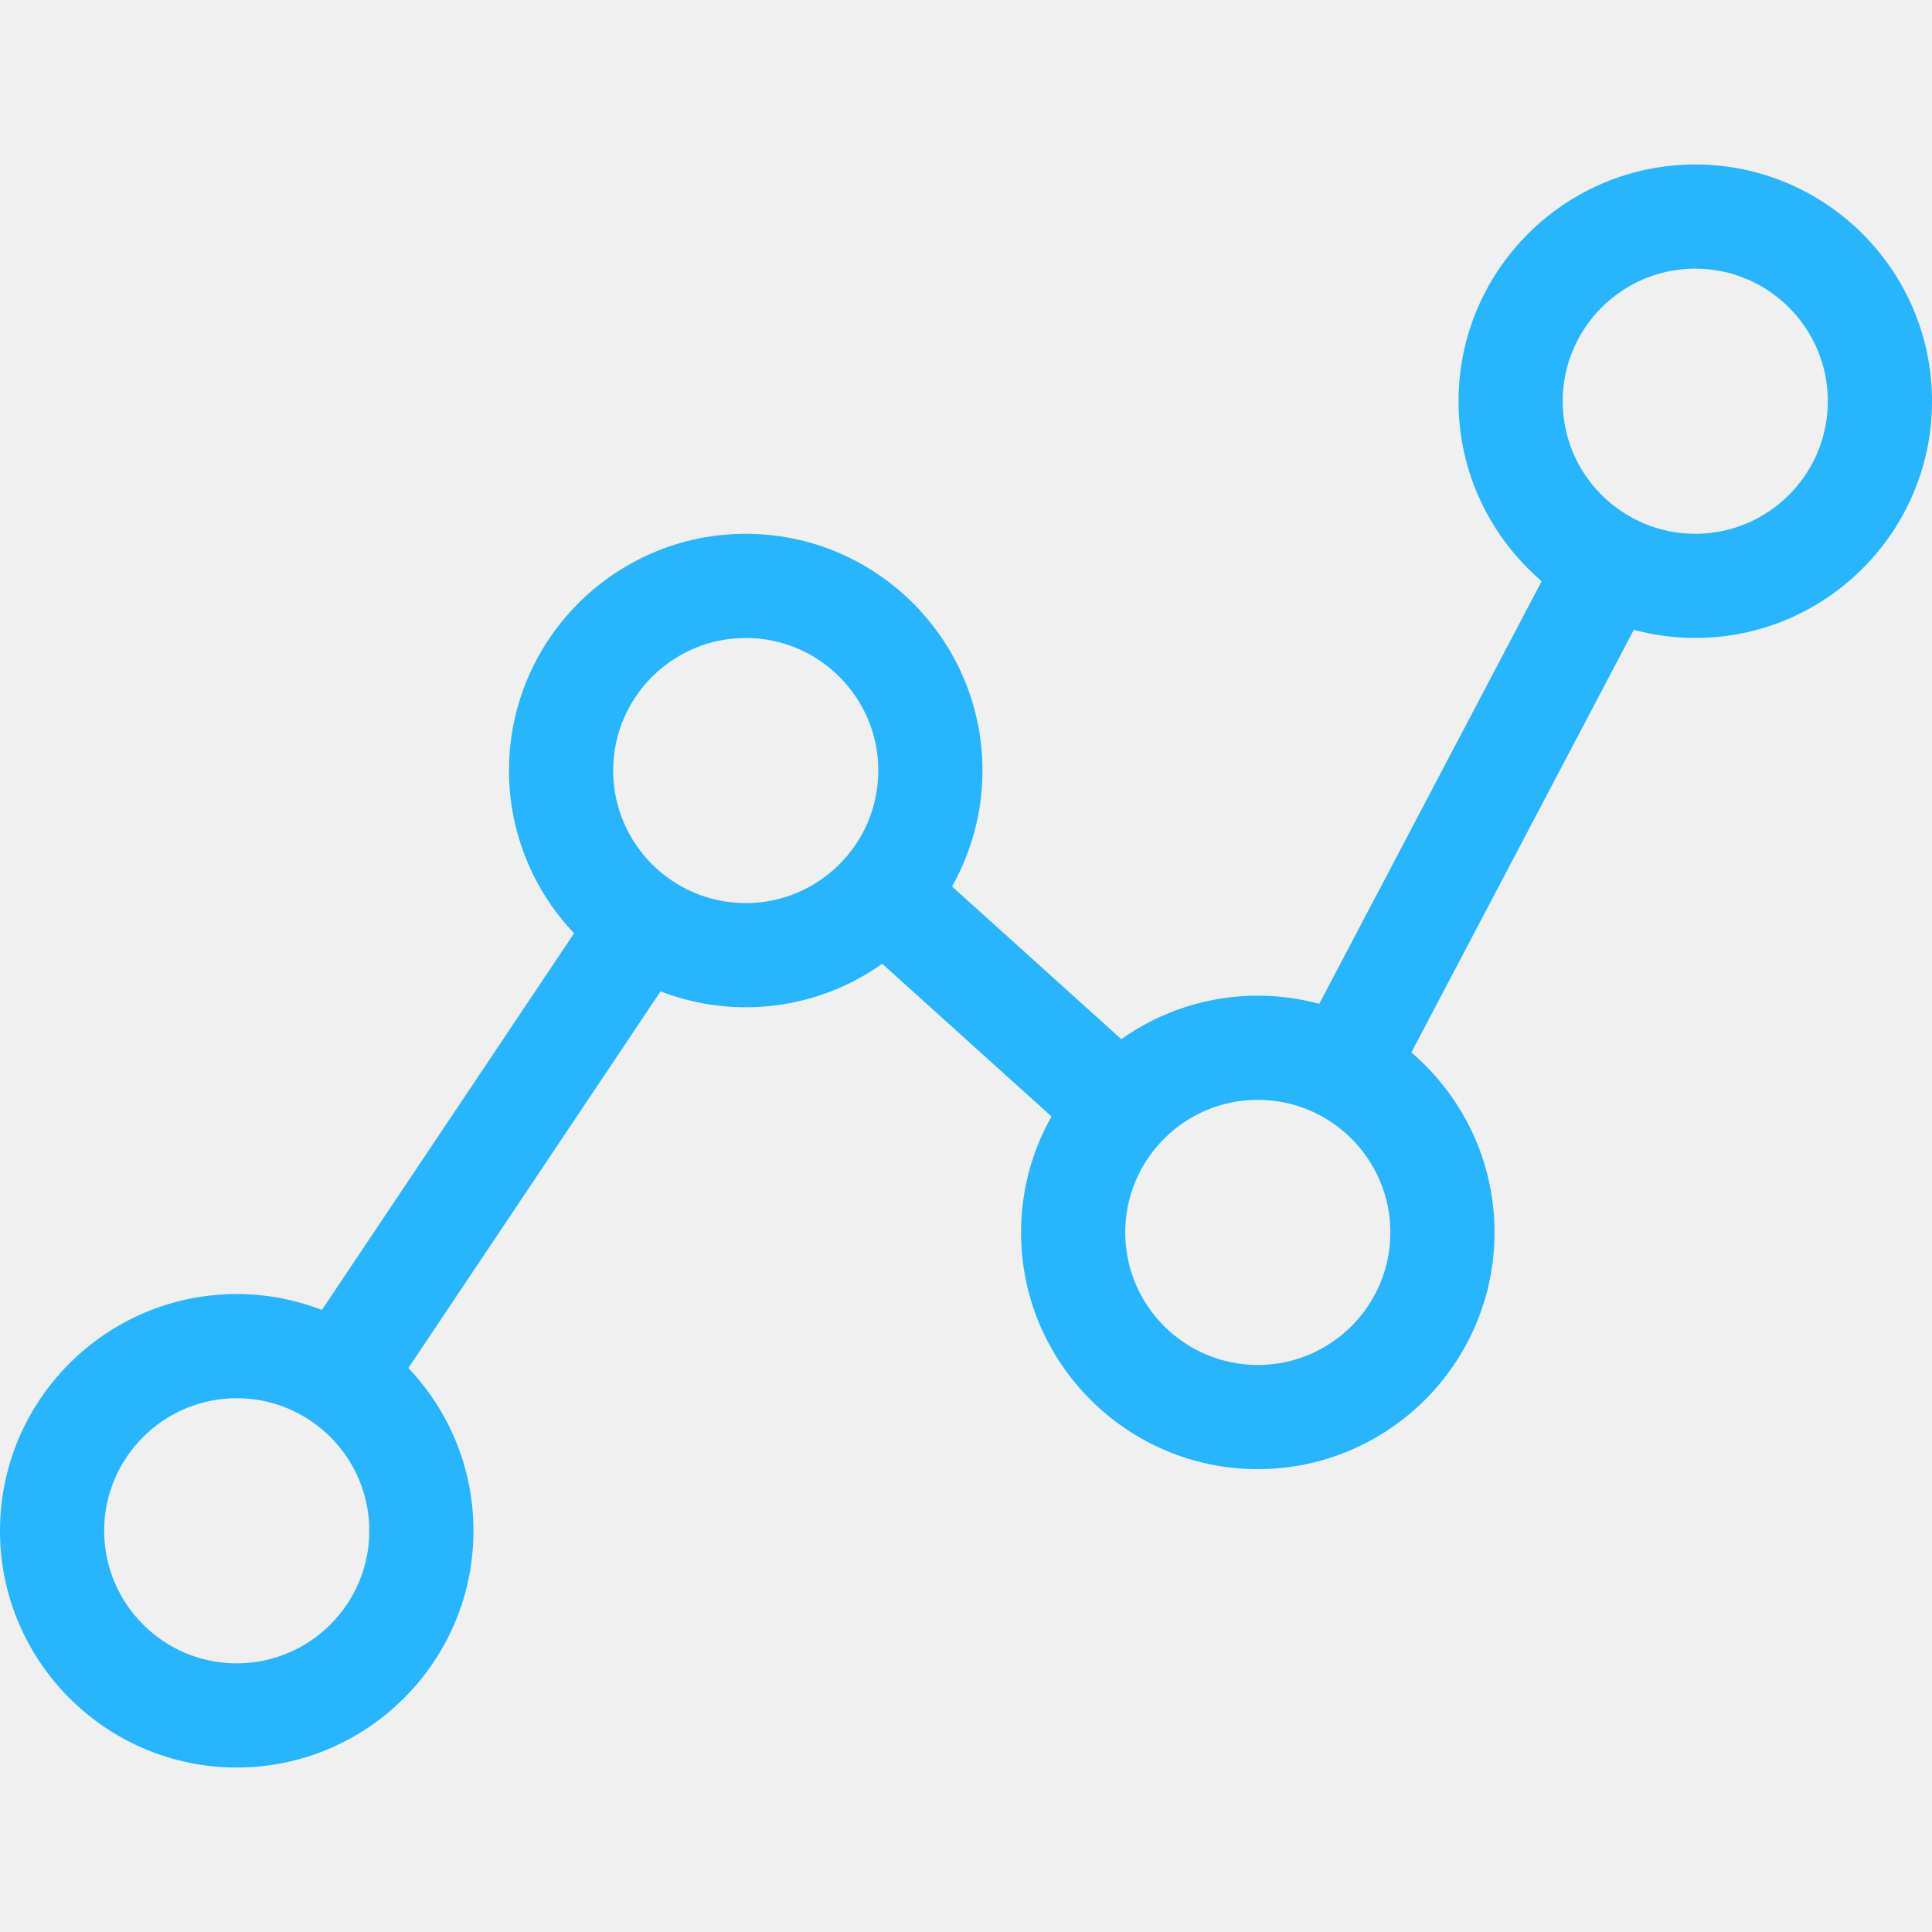
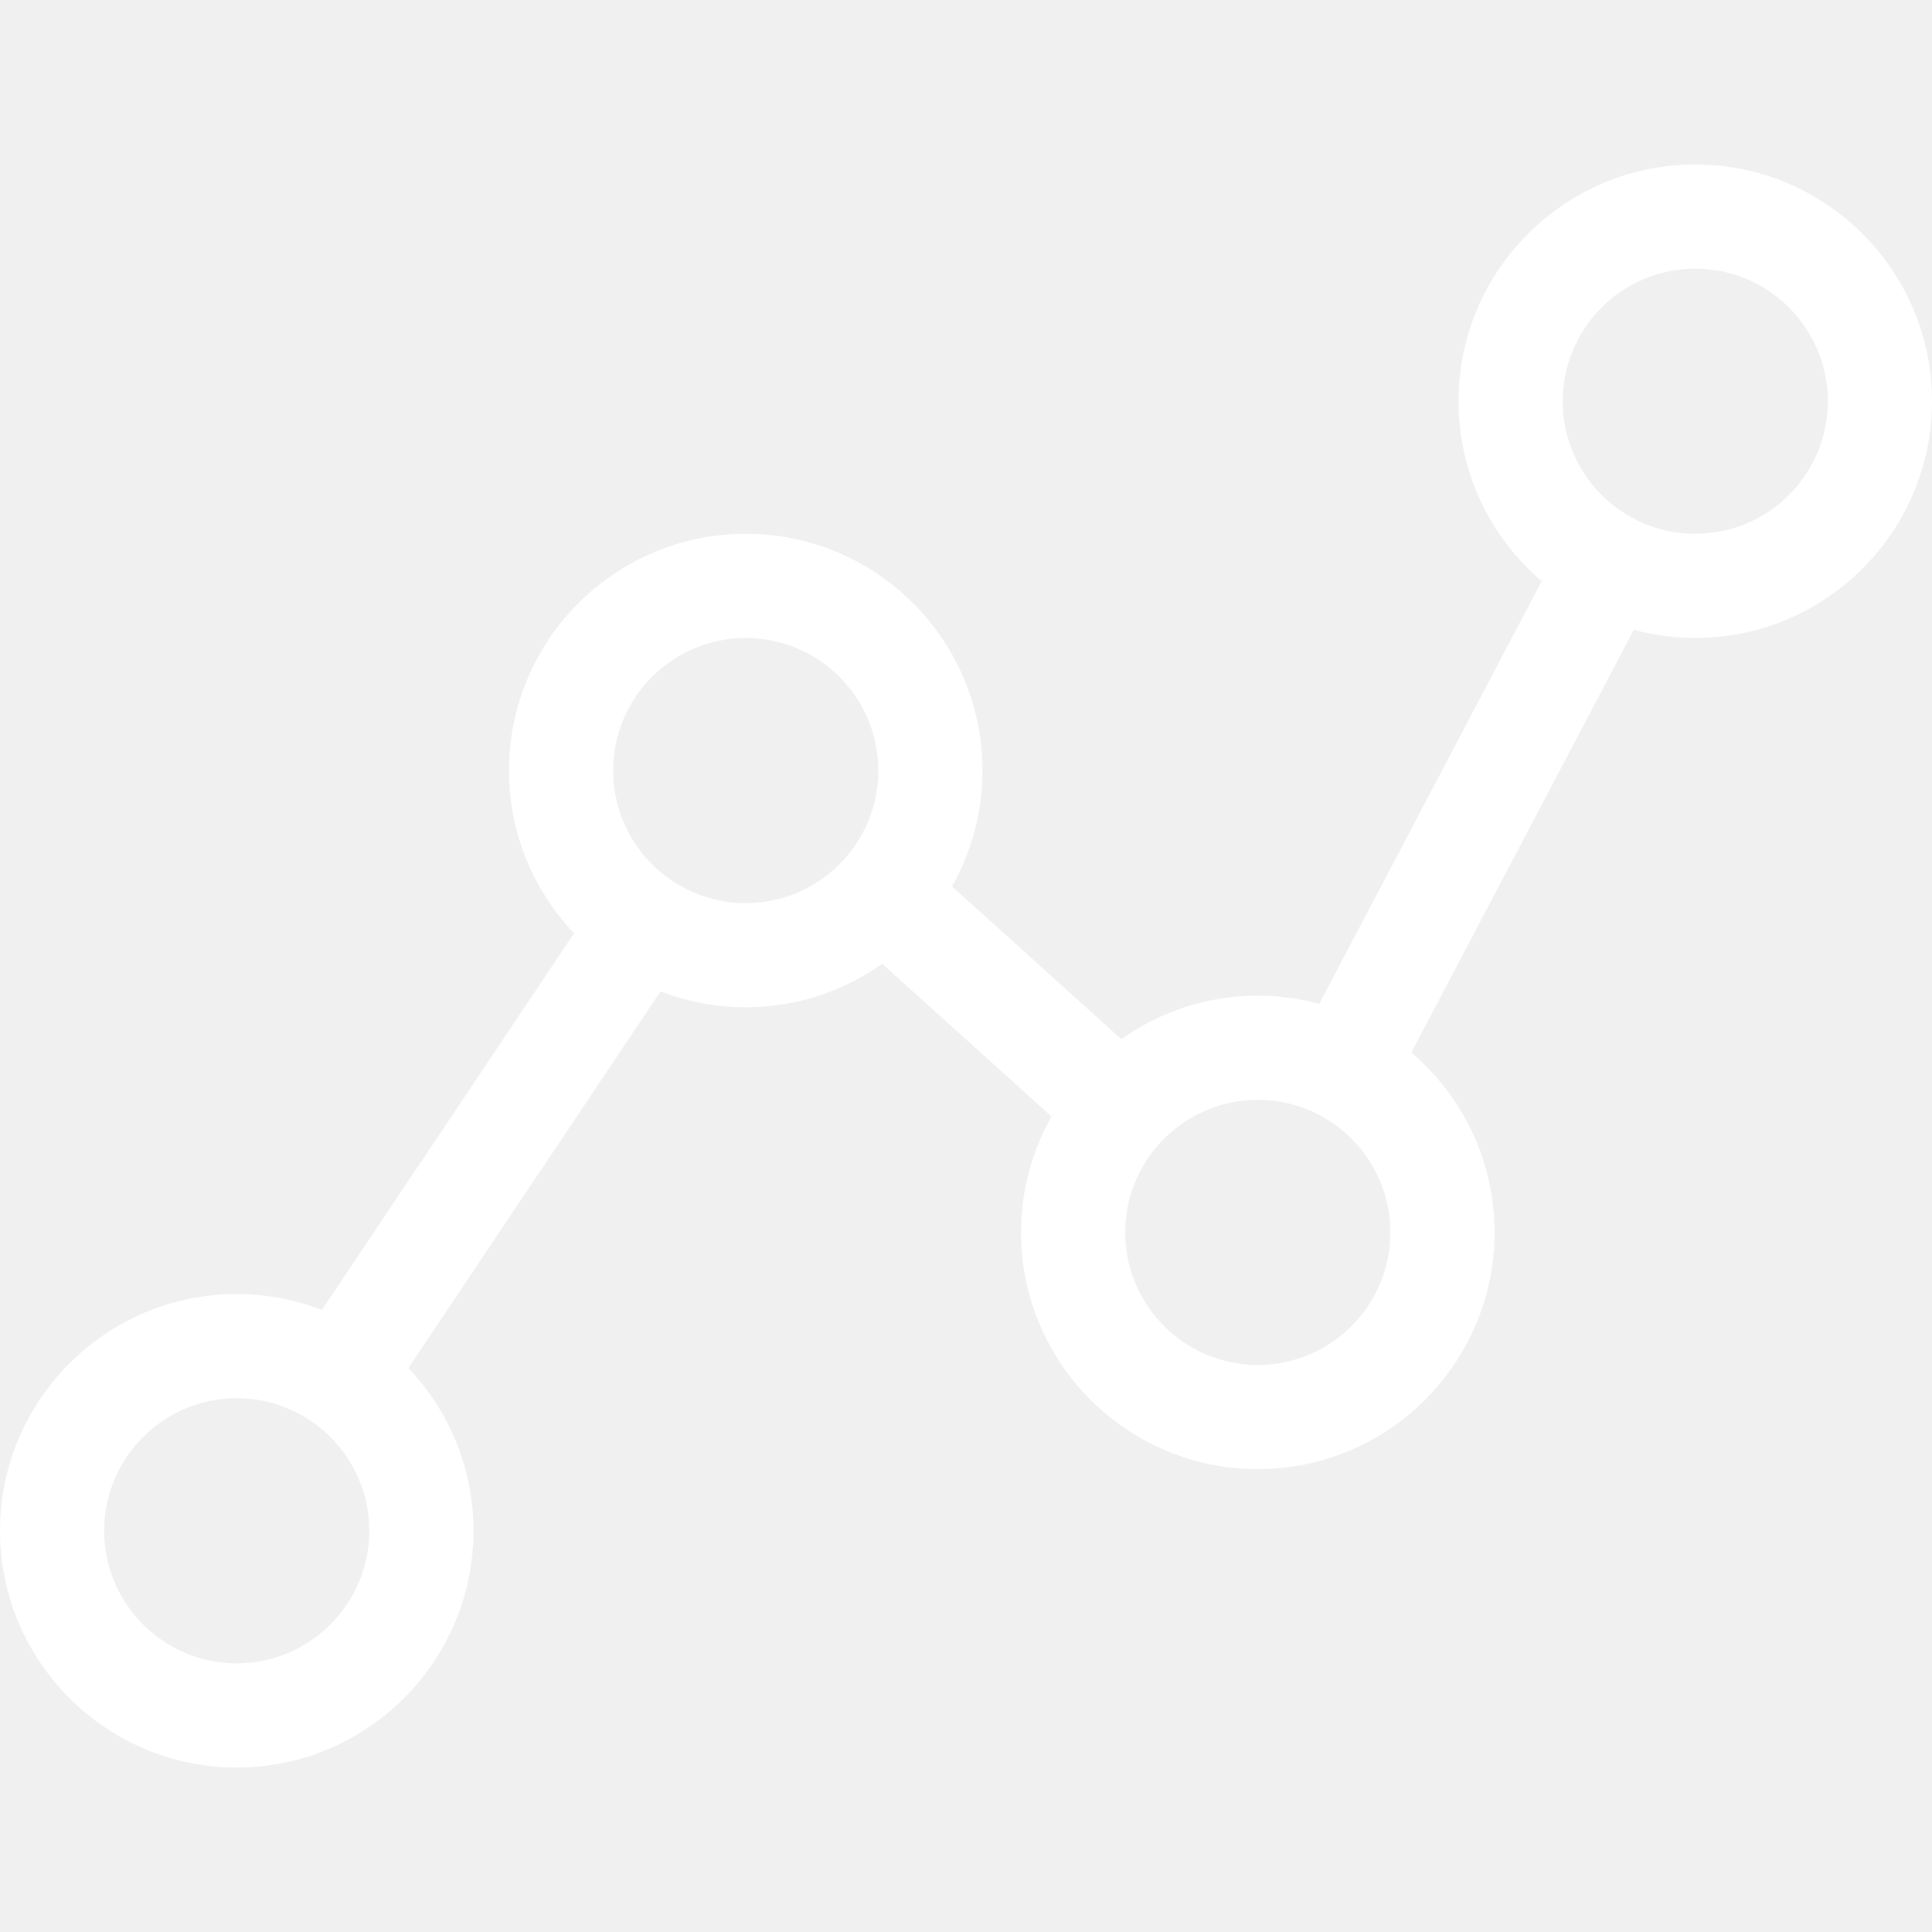
<svg xmlns="http://www.w3.org/2000/svg" version="1.1" id="Capa_1" x="0px" y="0px" viewBox="0 0 612 612" style="enable-background:new 0 0 612 612;" xml:space="preserve">
  <g>
    <g>
-       <g fill="#27b5fe">
+       <g fill="#ffffff">
        <path d="M537.009,52.103c-41.348,0-74.991,33.641-74.991,74.991c0,22.798,10.238,43.237,26.347,57.003l-70.466,133.881     c-6.214-1.672-12.736-2.578-19.47-2.578c-16.092,0-31.006,5.113-43.233,13.774l-53.625-48.369     c6.13-10.862,9.648-23.388,9.648-36.723c0-41.351-33.643-74.991-74.994-74.991c-41.348,0-74.991,33.641-74.991,74.991     c0,19.961,7.854,38.109,20.616,51.56l-79.882,119.313c-8.378-3.242-17.469-5.04-26.978-5.04C33.64,409.915,0,443.556,0,484.906     s33.64,74.991,74.991,74.991c41.348,0,74.991-33.641,74.991-74.991c0-19.961-7.854-38.111-20.616-51.562l79.882-119.313     c8.378,3.242,17.469,5.04,26.978,5.04c16.095,0,31.006-5.113,43.236-13.775l53.622,48.369     c-6.127,10.862-9.646,23.387-9.646,36.723c0,41.35,33.643,74.991,74.991,74.991c41.351,0,74.994-33.641,74.994-74.991     c0-22.798-10.241-43.237-26.347-57.002l70.464-133.88c6.214,1.672,12.736,2.579,19.47,2.579     c41.351,0,74.991-33.641,74.991-74.991C612,85.744,578.36,52.103,537.009,52.103z M74.991,526.902     c-23.157,0-41.996-18.839-41.996-41.996c0-23.157,18.839-41.996,41.996-41.996s41.996,18.839,41.996,41.996     C116.987,508.063,98.148,526.902,74.991,526.902z M236.225,286.077c-23.157,0-41.996-18.839-41.996-41.994     c0-23.157,18.839-41.996,41.996-41.996s41.999,18.839,41.999,41.996C278.224,267.238,259.382,286.077,236.225,286.077z      M356.434,390.389c0-23.154,18.839-41.993,41.996-41.993s41.999,18.839,41.999,41.993c0,23.157-18.842,41.996-41.999,41.996     C375.273,432.385,356.434,413.546,356.434,390.389z M537.009,169.09c-23.157,0-41.996-18.839-41.996-41.996     s18.839-41.996,41.996-41.996c23.157,0,41.996,18.839,41.996,41.996C579.005,150.252,560.166,169.09,537.009,169.09z" />
      </g>
    </g>
  </g>
  <g>
</g>
  <g>
</g>
  <g>
</g>
  <g>
</g>
  <g>
</g>
  <g>
</g>
  <g>
</g>
  <g>
</g>
  <g>
</g>
  <g>
</g>
  <g>
</g>
  <g>
</g>
  <g>
</g>
  <g>
</g>
  <g>
</g>
</svg>
